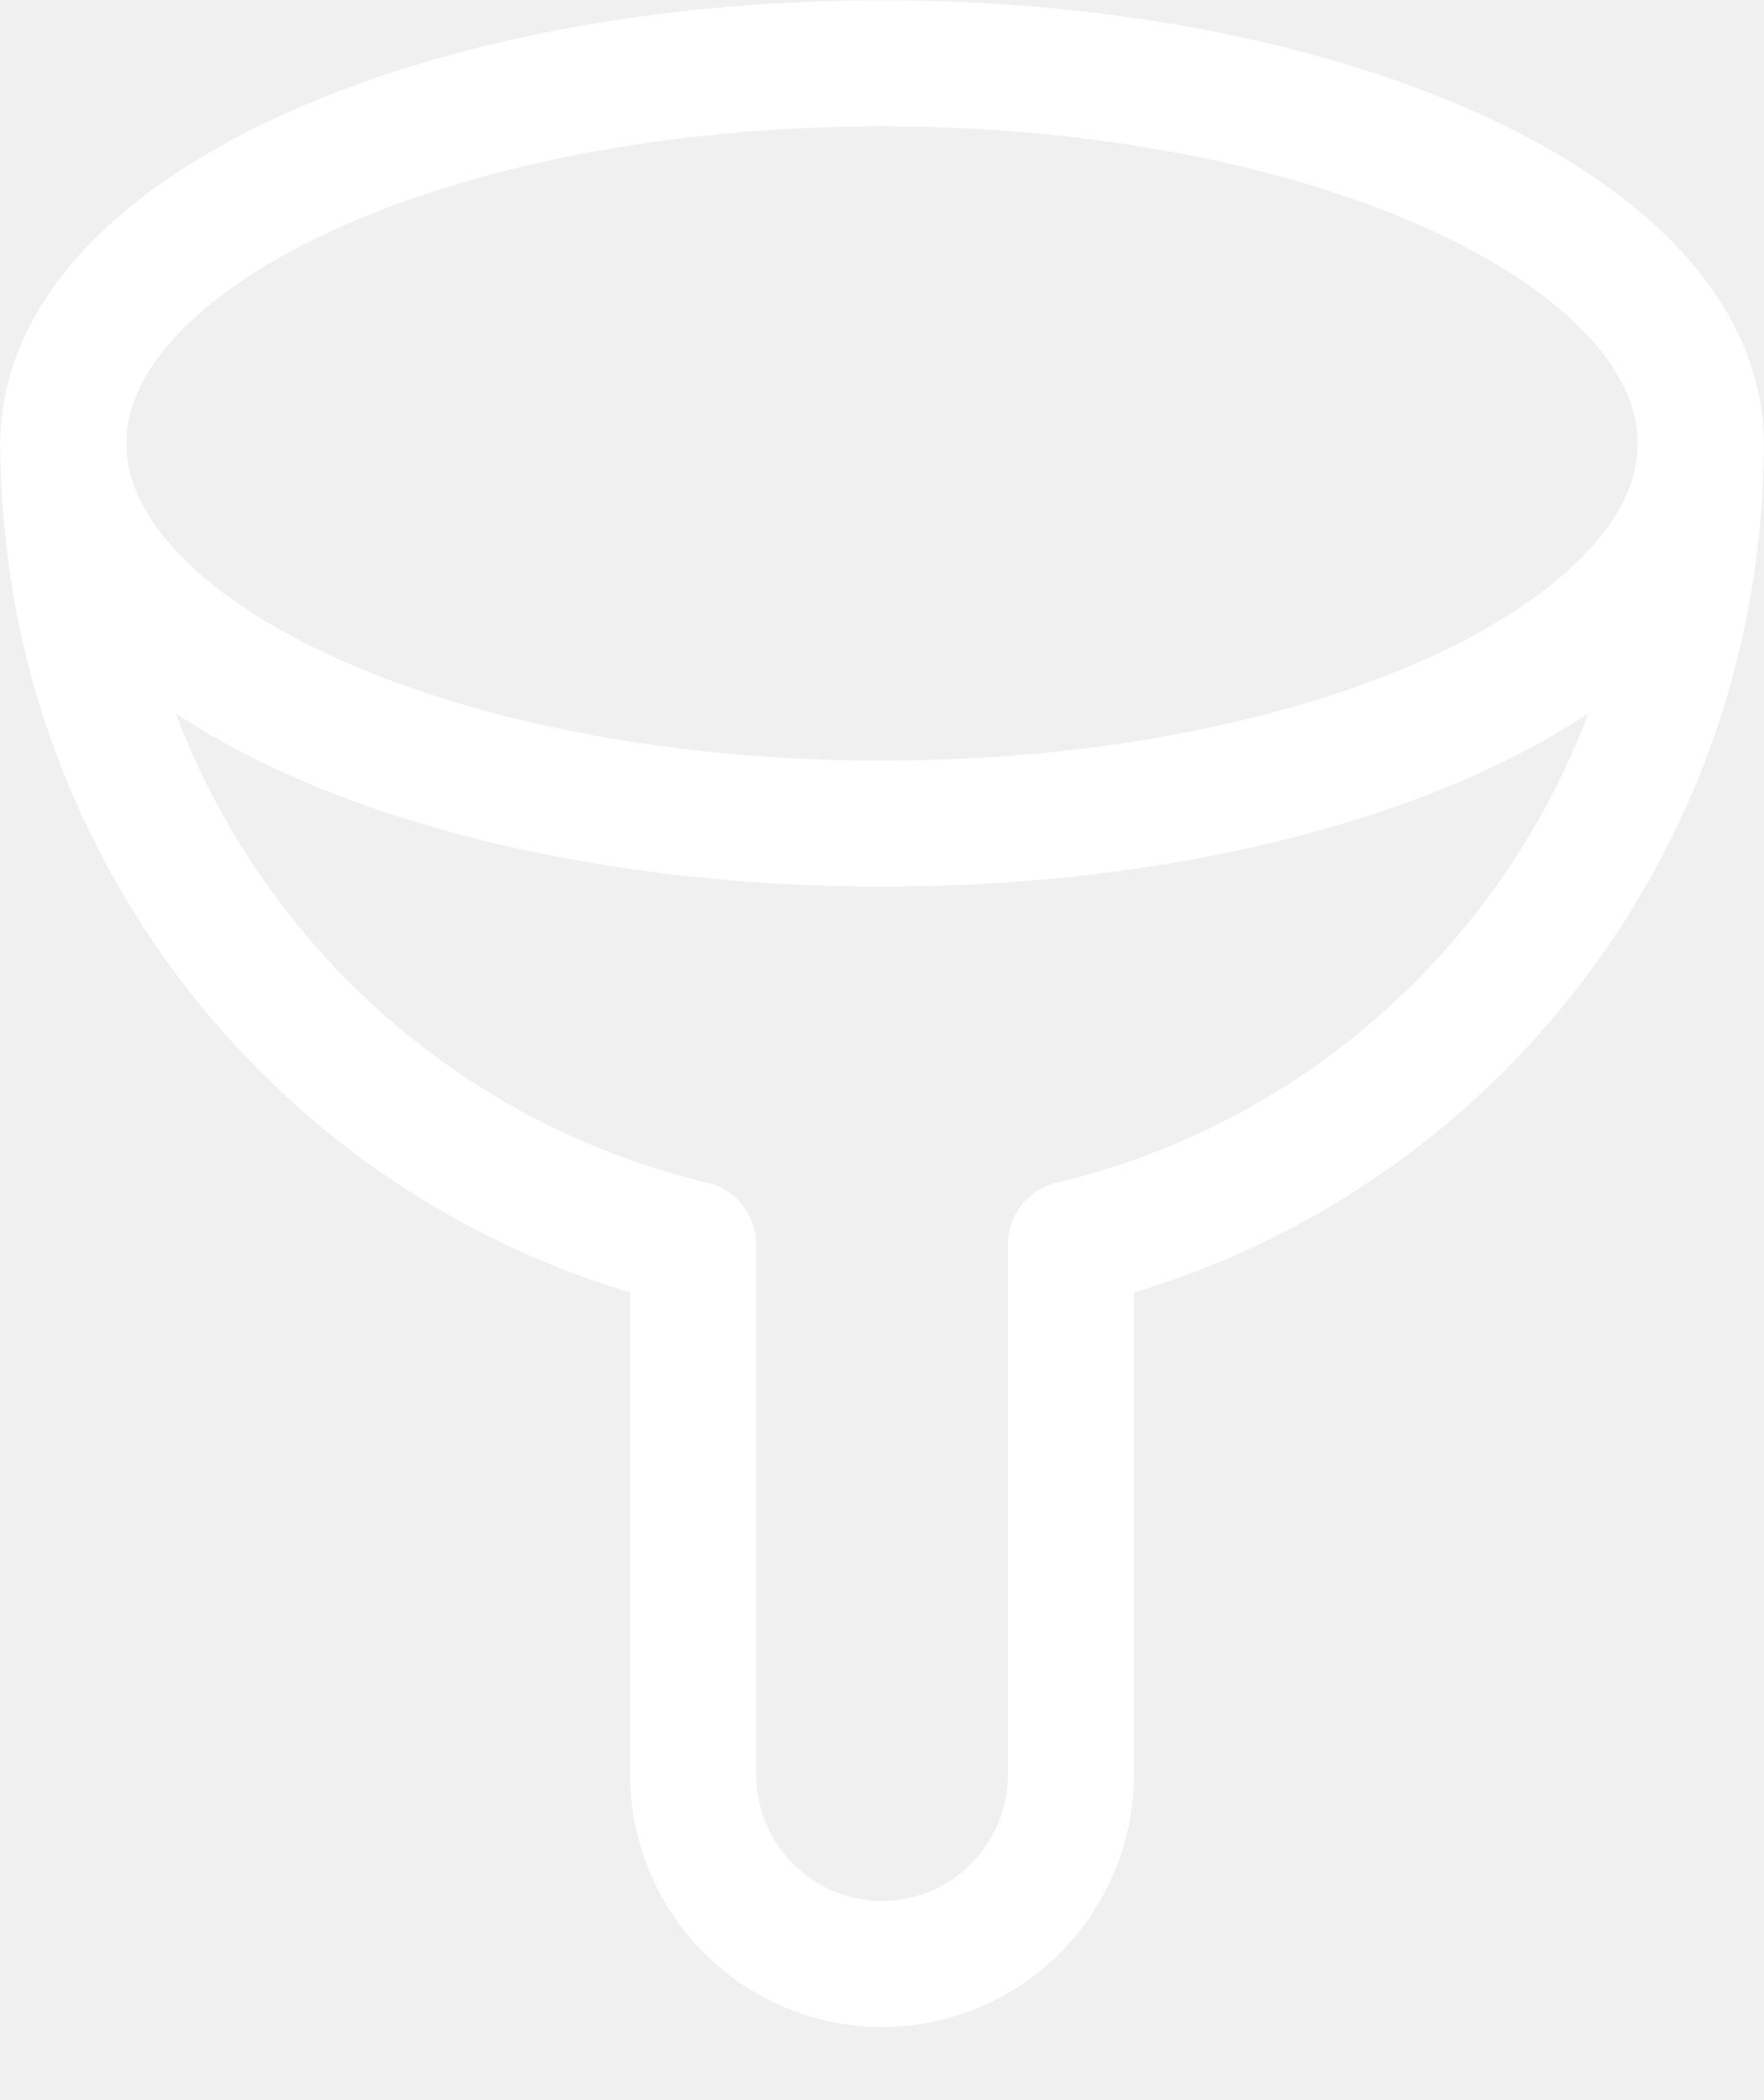
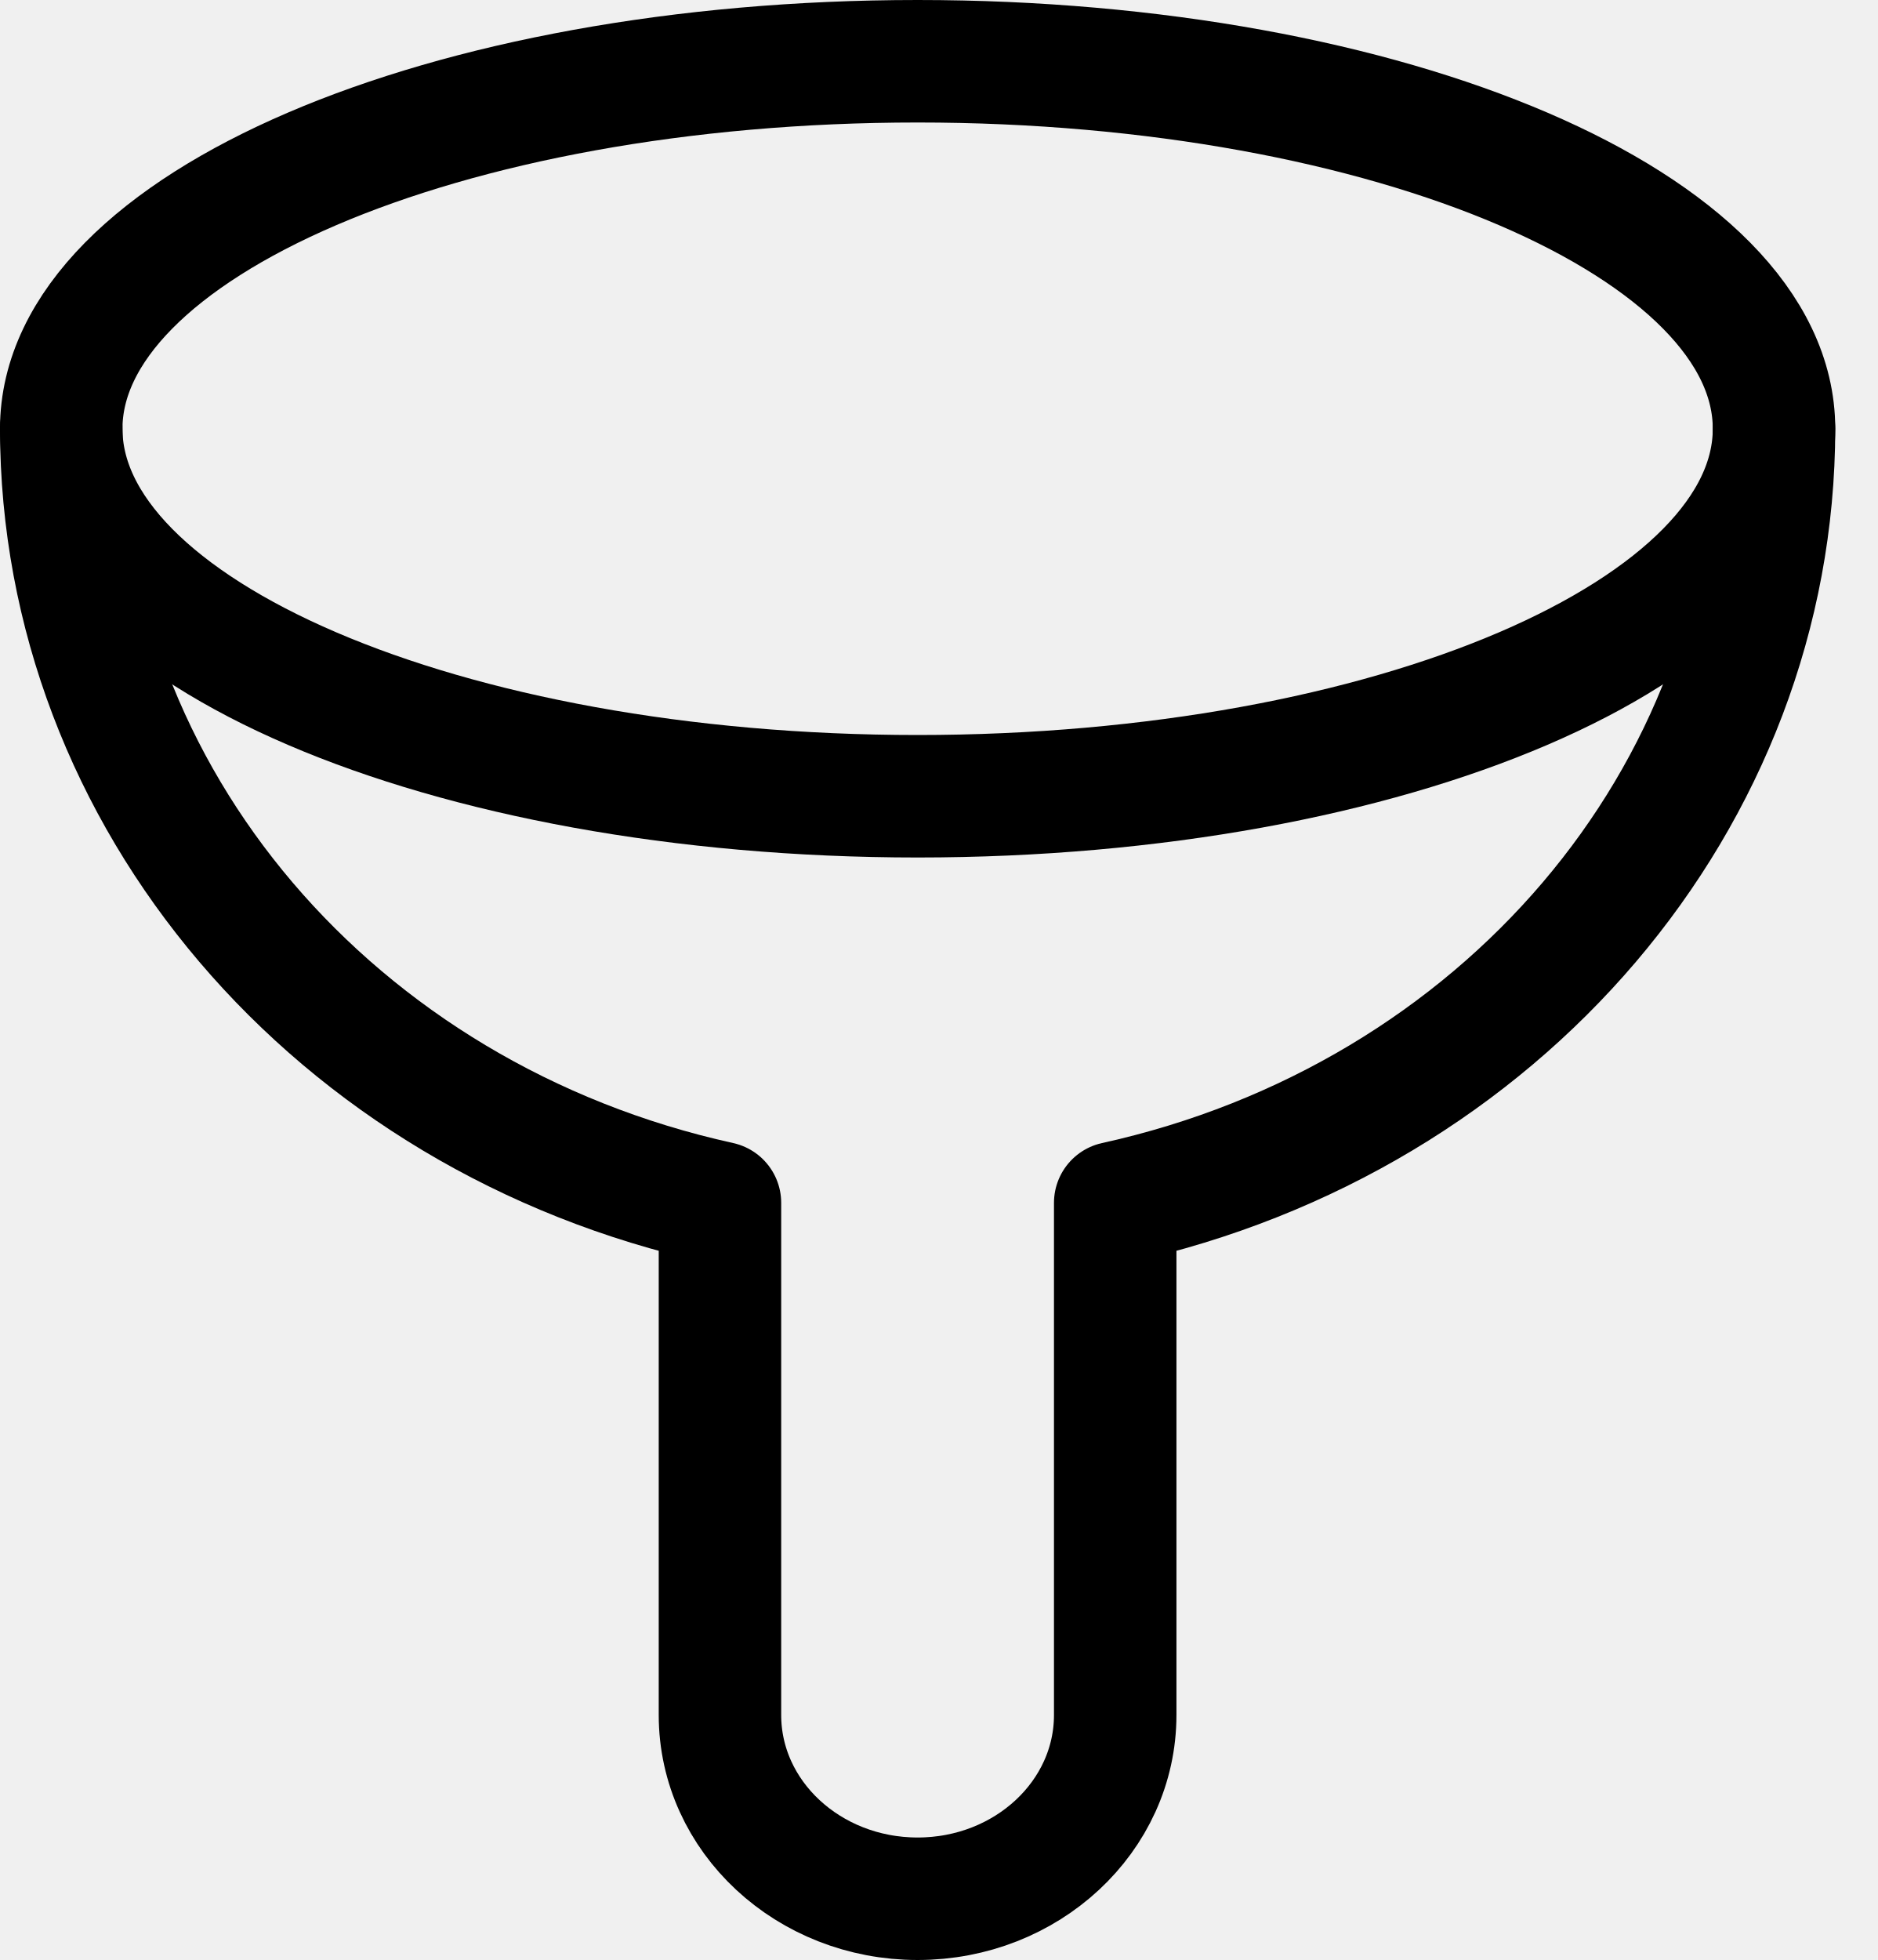
- <svg xmlns="http://www.w3.org/2000/svg" width="21" height="25" viewBox="0 0 21 25" fill="none">
-   <path fill-rule="evenodd" clip-rule="evenodd" d="M10.5 9.805C15.883 9.805 20.247 7.778 20.247 5.279C20.247 2.78 15.883 0.754 10.5 0.754C5.117 0.754 0.754 2.78 0.754 5.279C0.754 7.778 5.117 9.805 10.5 9.805Z" stroke="white" stroke-width="1.5" stroke-linecap="round" stroke-linejoin="round" />
-   <path d="M0.754 5.278C0.756 9.82 3.859 13.764 8.251 14.811V21.118C8.251 22.367 9.258 23.381 10.5 23.381C11.743 23.381 12.75 22.367 12.75 21.118V14.811C17.142 13.764 20.245 9.82 20.247 5.278" stroke="white" stroke-width="1.5" stroke-linecap="round" stroke-linejoin="round" />
+ <svg xmlns="http://www.w3.org/2000/svg" width="23" height="24" viewBox="0 0 23 24" fill="none">
+   <path fill-rule="evenodd" clip-rule="evenodd" d="M11.239 9.75C17.032 9.75 21.728 7.735 21.728 5.25C21.728 2.765 17.032 0.75 11.239 0.75C5.446 0.75 0.75 2.765 0.75 5.25C0.75 7.735 5.446 9.75 11.239 9.75Z" stroke="black" stroke-width="1.5" stroke-linecap="round" stroke-linejoin="round" />
+   <path d="M0.75 5.25C0.753 9.765 4.092 13.688 8.818 14.729V21C8.818 22.243 9.902 23.25 11.239 23.25C12.576 23.25 13.659 22.243 13.659 21V14.729C18.386 13.688 21.725 9.765 21.728 5.25" stroke="black" stroke-width="1.5" stroke-linecap="round" stroke-linejoin="round" />
</svg>
